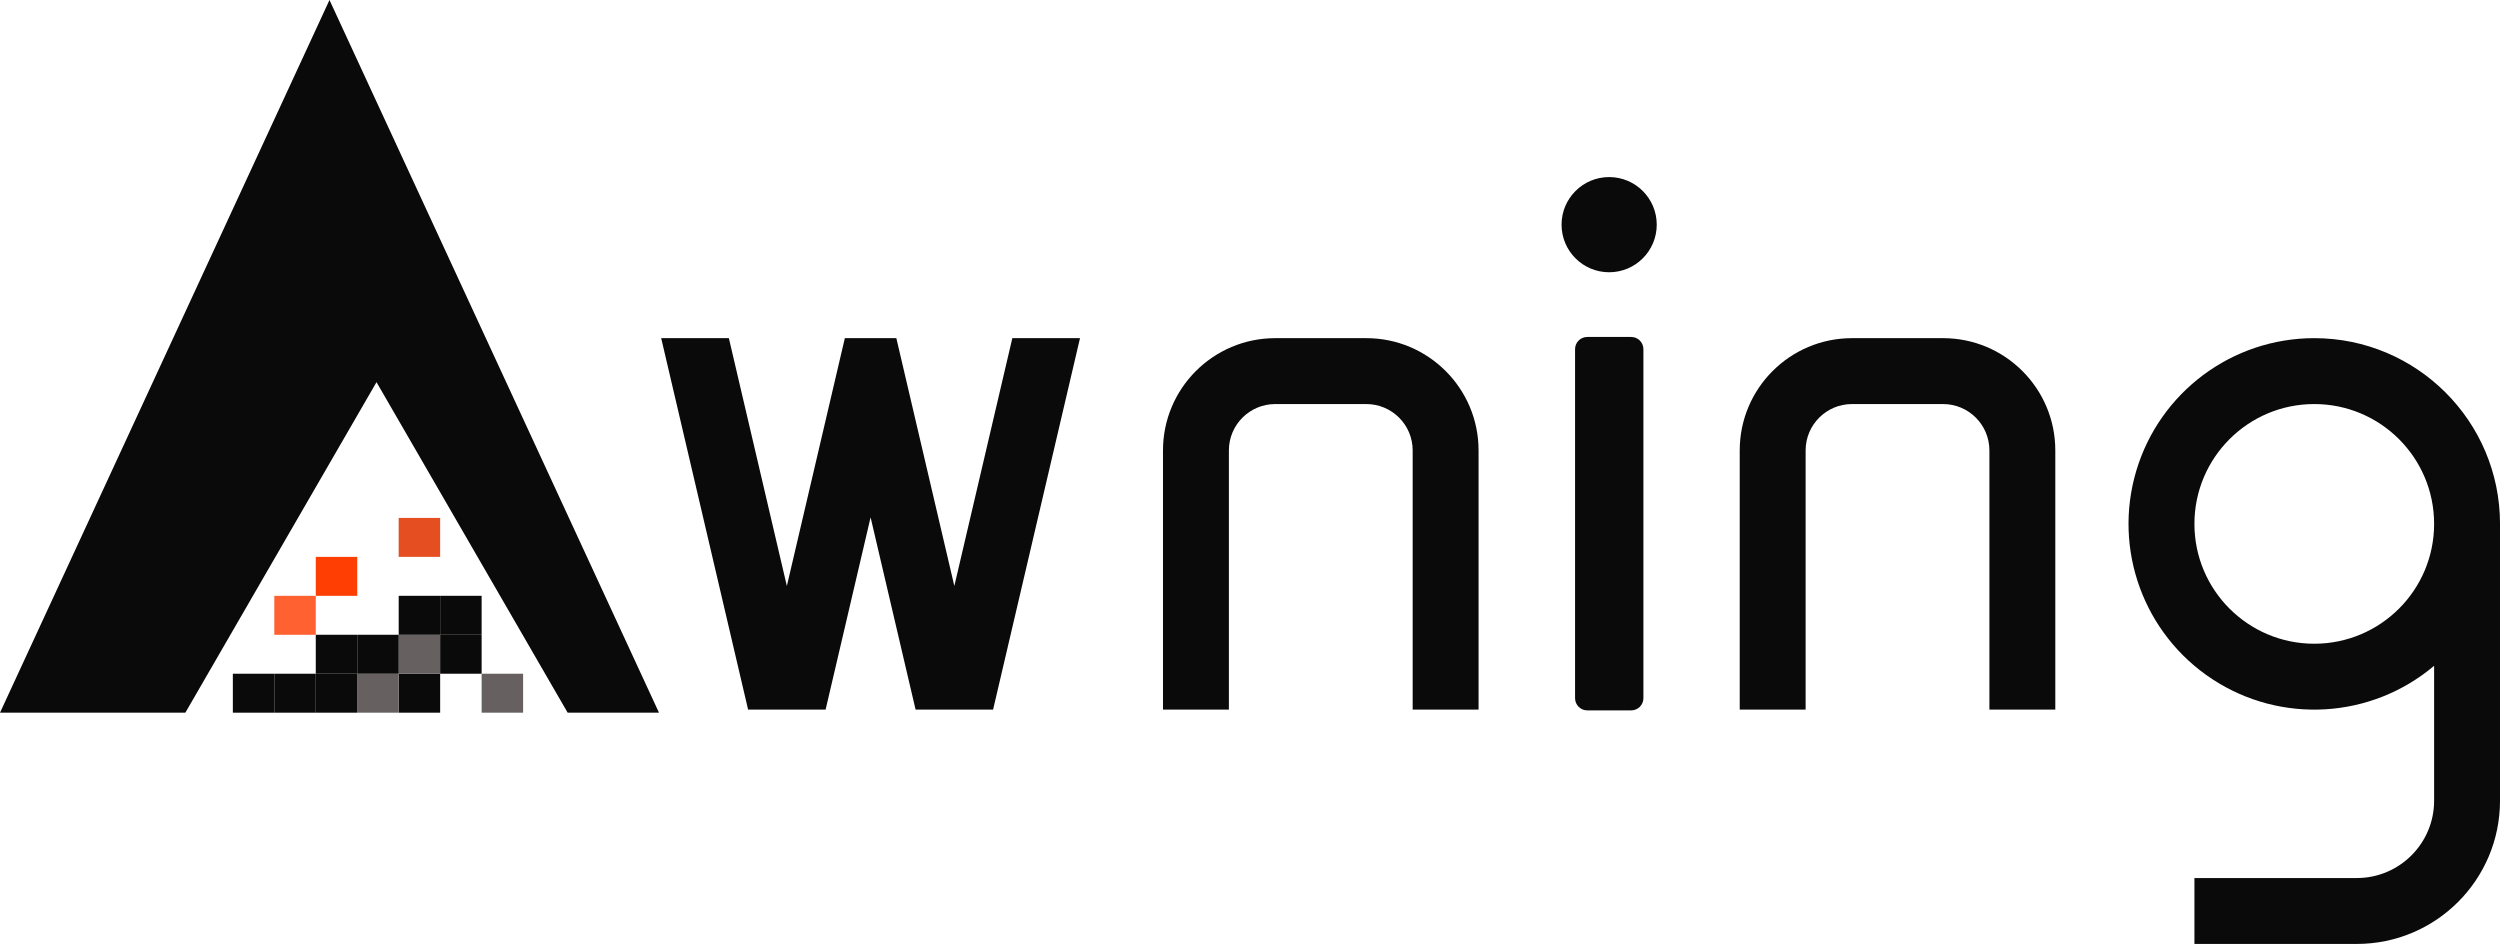
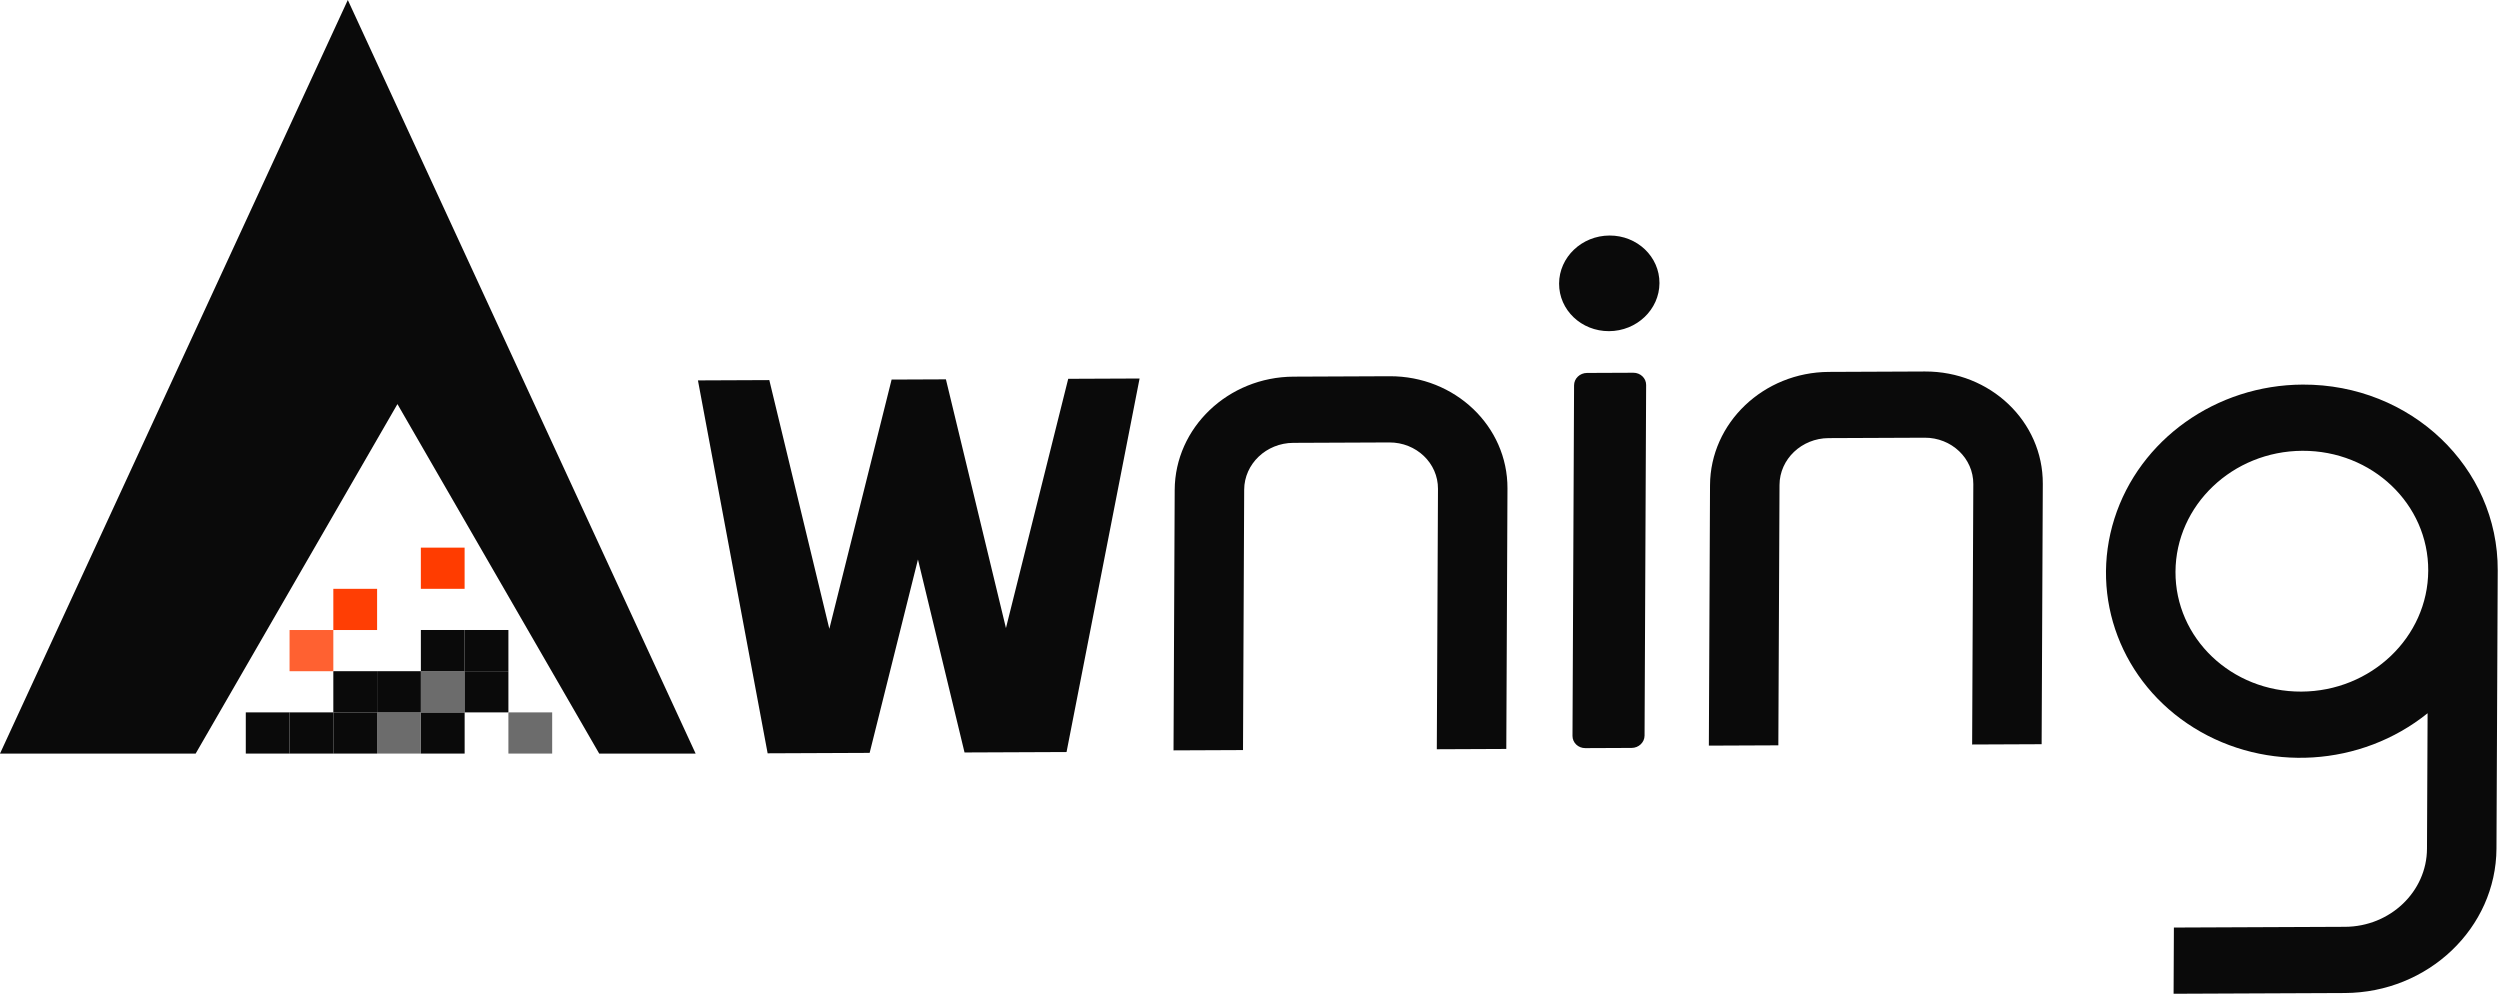
- <svg xmlns="http://www.w3.org/2000/svg" viewBox="0 0 1024.3 386.75" width="1024.3" height="386.75" fill="none">
-   <path d="M197.334 276.038H214.323V292H197.334V276.038Z" fill="#666060" />
-   <path d="M163.355 276.038H180.344V292H163.355V276.038Z" fill="#0A0A0A" />
-   <path d="M146.367 276.038H163.356V292H146.367V276.038Z" fill="#666060" />
-   <path d="M95.4 276.038H112.389V292H95.4V276.038Z" fill="#0A0A0A" />
-   <path d="M112.391 276.038H129.379V292H112.391V276.038Z" fill="#0A0A0A" />
-   <path d="M129.379 276.038H146.368V292H129.379V276.038Z" fill="#0A0A0A" />
-   <path d="M163.355 260.075H180.344V276.037H163.355V260.075Z" fill="#666060" />
-   <path d="M129.379 260.075H146.368V276.037H129.379V260.075Z" fill="#0A0A0A" />
-   <path d="M146.367 260.075H163.356V276.037H146.367V260.075Z" fill="#0A0A0A" />
-   <path d="M180.344 260.075H197.332V276.037H180.344V260.075Z" fill="#0A0A0A" />
-   <path d="M163.355 244.113H180.344V260.076H163.355V244.113Z" fill="#0A0A0A" />
-   <path d="M180.344 244.113H197.332V260.076H180.344V244.113Z" fill="#0A0A0A" />
-   <path d="M112.391 244.124H129.379V260.086H112.391V244.124Z" fill="#FF6131" />
-   <path d="M129.379 228.161H146.368V244.123H129.379V228.161Z" fill="#FF3E04" />
-   <path d="M163.346 212.199H180.334V228.161H163.346V212.199Z" fill="#E54E20" />
-   <path d="M0 292L135 0L270 292H232.578L154.261 156.58L75.944 292H0Z" fill="#0A0A0A" />
-   <g transform="translate(270.9 72.55)">
-     <path d="M0 66L35.615 218.2H67.365L85.8 139.416L104.236 218.2H135.985L171.6 66H143.871L120.111 167.54L96.35 66H75.25L51.49 167.54L27.73 66H0Z" fill="#0A0A0A" />
-     <path d="M205.6 218.2V112C205.6 86.595 226.195 66 251.6 66H288.9C314.305 66 334.9 86.595 334.9 112V218.2H307.9V112C307.9 101.507 299.394 93 288.9 93H251.6C241.107 93 232.6 101.507 232.6 112V218.2H205.6Z" fill="#0A0A0A" />
-     <path d="M441.9 218.2V112C441.9 86.595 462.495 66 487.9 66H525.2C550.605 66 571.2 86.595 571.2 112V218.2H544.2V112C544.2 101.507 535.694 93 525.2 93H487.9C477.407 93 468.9 101.507 468.9 112V218.2H441.9Z" fill="#0A0A0A" />
-     <path d="M677.301 66C719.325 66 753.405 100.071 753.405 142.1V255.51C753.405 287.924 727.125 314.2 694.715 314.2H628.201V287.2H694.715C712.215 287.2 726.405 273.012 726.405 255.51V200.241C700.695 221.954 663.772 224.201 635.618 205.769C607.463 187.336 594.758 152.599 604.375 120.351C613.993 88.103 643.649 66 677.301 66ZM677.301 93C650.184 93 628.201 114.983 628.201 142.1C628.201 169.217 650.184 191.2 677.301 191.2C704.415 191.2 726.405 169.217 726.405 142.1C726.405 114.983 704.415 93 677.301 93Z" fill="#0A0A0A" />
-     <path d="M388.4 39C399.169 39 407.9 30.27 407.9 19.5C407.9 8.73 399.169 0 388.4 0C377.63 0 368.9 8.73 368.9 19.5C368.9 30.27 377.63 39 388.4 39Z" fill="#0A0A0A" />
-     <path d="M397.436 65.51H379.436C376.674 65.51 374.436 67.748 374.436 70.51V213.51C374.436 216.271 376.674 218.51 379.436 218.51H397.436C400.197 218.51 402.436 216.271 402.436 213.51V70.51C402.436 67.748 400.197 65.51 397.436 65.51Z" fill="#0A0A0A" />
-   </g>
+ <svg xmlns="http://www.w3.org/2000/svg" width="971" height="386" viewBox="0 0 971 386" fill="none">
+   <path d="M197.465 276.69H214.465V292.69H197.465V276.69Z" fill="#6C6C6C" />
+   <path d="M163.465 276.69H180.465V292.69H163.465V276.69Z" fill="#0A0A0A" />
+   <path d="M146.465 276.69H163.465V292.69H146.465V276.69Z" fill="#6C6C6C" />
+   <path d="M95.465 276.69H112.465V292.69H95.465V276.69Z" fill="#0A0A0A" />
+   <path d="M112.465 276.69H129.465V292.69H112.465V276.69Z" fill="#0A0A0A" />
+   <path d="M129.465 276.69H146.465V292.69H129.465V276.69Z" fill="#0A0A0A" />
+   <path d="M163.465 260.69H180.465V276.69H163.465V260.69Z" fill="#6C6C6C" />
+   <path d="M129.465 260.69H146.465V276.69H129.465V260.69Z" fill="#0A0A0A" />
+   <path d="M146.465 260.69H163.465V276.69H146.465V260.69Z" fill="#0A0A0A" />
+   <path d="M180.465 260.69H197.465V276.69H180.465V260.69Z" fill="#0A0A0A" />
+   <path d="M163.465 244.69H180.465V260.69H163.465V244.69Z" fill="#0A0A0A" />
+   <path d="M180.465 244.69H197.465V260.69H180.465V244.69Z" fill="#0A0A0A" />
+   <path d="M112.465 244.7H129.465V260.7H112.465V244.7Z" fill="#FF6131" />
+   <path d="M129.465 228.7H146.465V244.7H129.465V228.7Z" fill="#FF3E04" />
+   <path d="M163.455 212.7H180.455V228.7H163.455V212.7Z" fill="#FF3C00" />
+   <path d="M0 292.69L135.09 0L270.18 292.69H232.733L154.364 156.95L75.995 292.69H0Z" fill="#0A0A0A" />
+   <path d="M271.08 147.746L298.149 292.585L337.768 292.416L356.533 217.302L374.625 292.258L414.245 292.089L442.614 147.012L414.896 147.131L390.711 243.941L367.393 147.334L346.301 147.424L322.116 244.234L298.799 147.628L271.08 147.746Z" fill="#0A0A0A" />
+   <path d="M455.797 291.444L456.251 190.297C456.359 166.101 477.034 146.398 502.43 146.29L539.715 146.13C565.11 146.022 585.61 165.548 585.501 189.745L585.047 290.891L558.057 291.007L558.511 189.86C558.556 179.866 550.09 171.801 539.6 171.845L502.314 172.005C491.825 172.05 483.285 180.188 483.24 190.182L482.786 291.328L455.797 291.444Z" fill="#0A0A0A" />
+   <path d="M663.719 289.602L664.173 188.456C664.282 164.26 684.957 144.556 710.352 144.448L747.638 144.288C773.033 144.18 793.532 163.707 793.424 187.903L792.97 289.049L765.98 289.165L766.434 188.018C766.479 178.025 758.013 169.959 747.523 170.004L710.237 170.163C699.748 170.208 691.208 178.346 691.163 188.34L690.709 289.487L663.719 289.602Z" fill="#0A0A0A" />
+   <path d="M894.366 149.375C936.374 149.196 970.295 181.5 970.115 221.529L969.63 329.542C969.491 360.414 943.109 385.552 910.712 385.69L844.223 385.975L844.339 360.259L910.827 359.975C928.32 359.9 942.566 346.327 942.64 329.658L942.877 277.018C917.084 297.808 880.165 300.106 852.101 282.672C824.036 265.236 811.484 232.206 821.235 201.452C830.987 170.697 860.727 149.519 894.366 149.375ZM894.25 175.09C867.144 175.206 845.075 196.237 844.959 222.064C844.843 247.891 866.724 268.734 893.83 268.618C920.934 268.502 943.009 247.471 943.125 221.644C943.241 195.817 921.354 174.975 894.25 175.09Z" fill="#0A0A0A" />
+   <path d="M634.382 144.773L616.389 144.85C613.628 144.862 611.381 147.004 611.369 149.634L610.758 285.829C610.746 288.459 612.974 290.582 615.735 290.57L633.728 290.493C636.488 290.481 638.735 288.339 638.747 285.709L639.358 149.514C639.37 146.884 637.142 144.761 634.382 144.773Z" fill="#0A0A0A" />
+   <path d="M624.959 128.623C635.723 128.577 644.488 120.225 644.534 109.967C644.581 99.71 635.89 91.433 625.125 91.479C614.359 91.525 605.595 99.877 605.549 110.134C605.503 120.392 614.193 128.669 624.959 128.623Z" fill="#0A0A0A" />
</svg>
